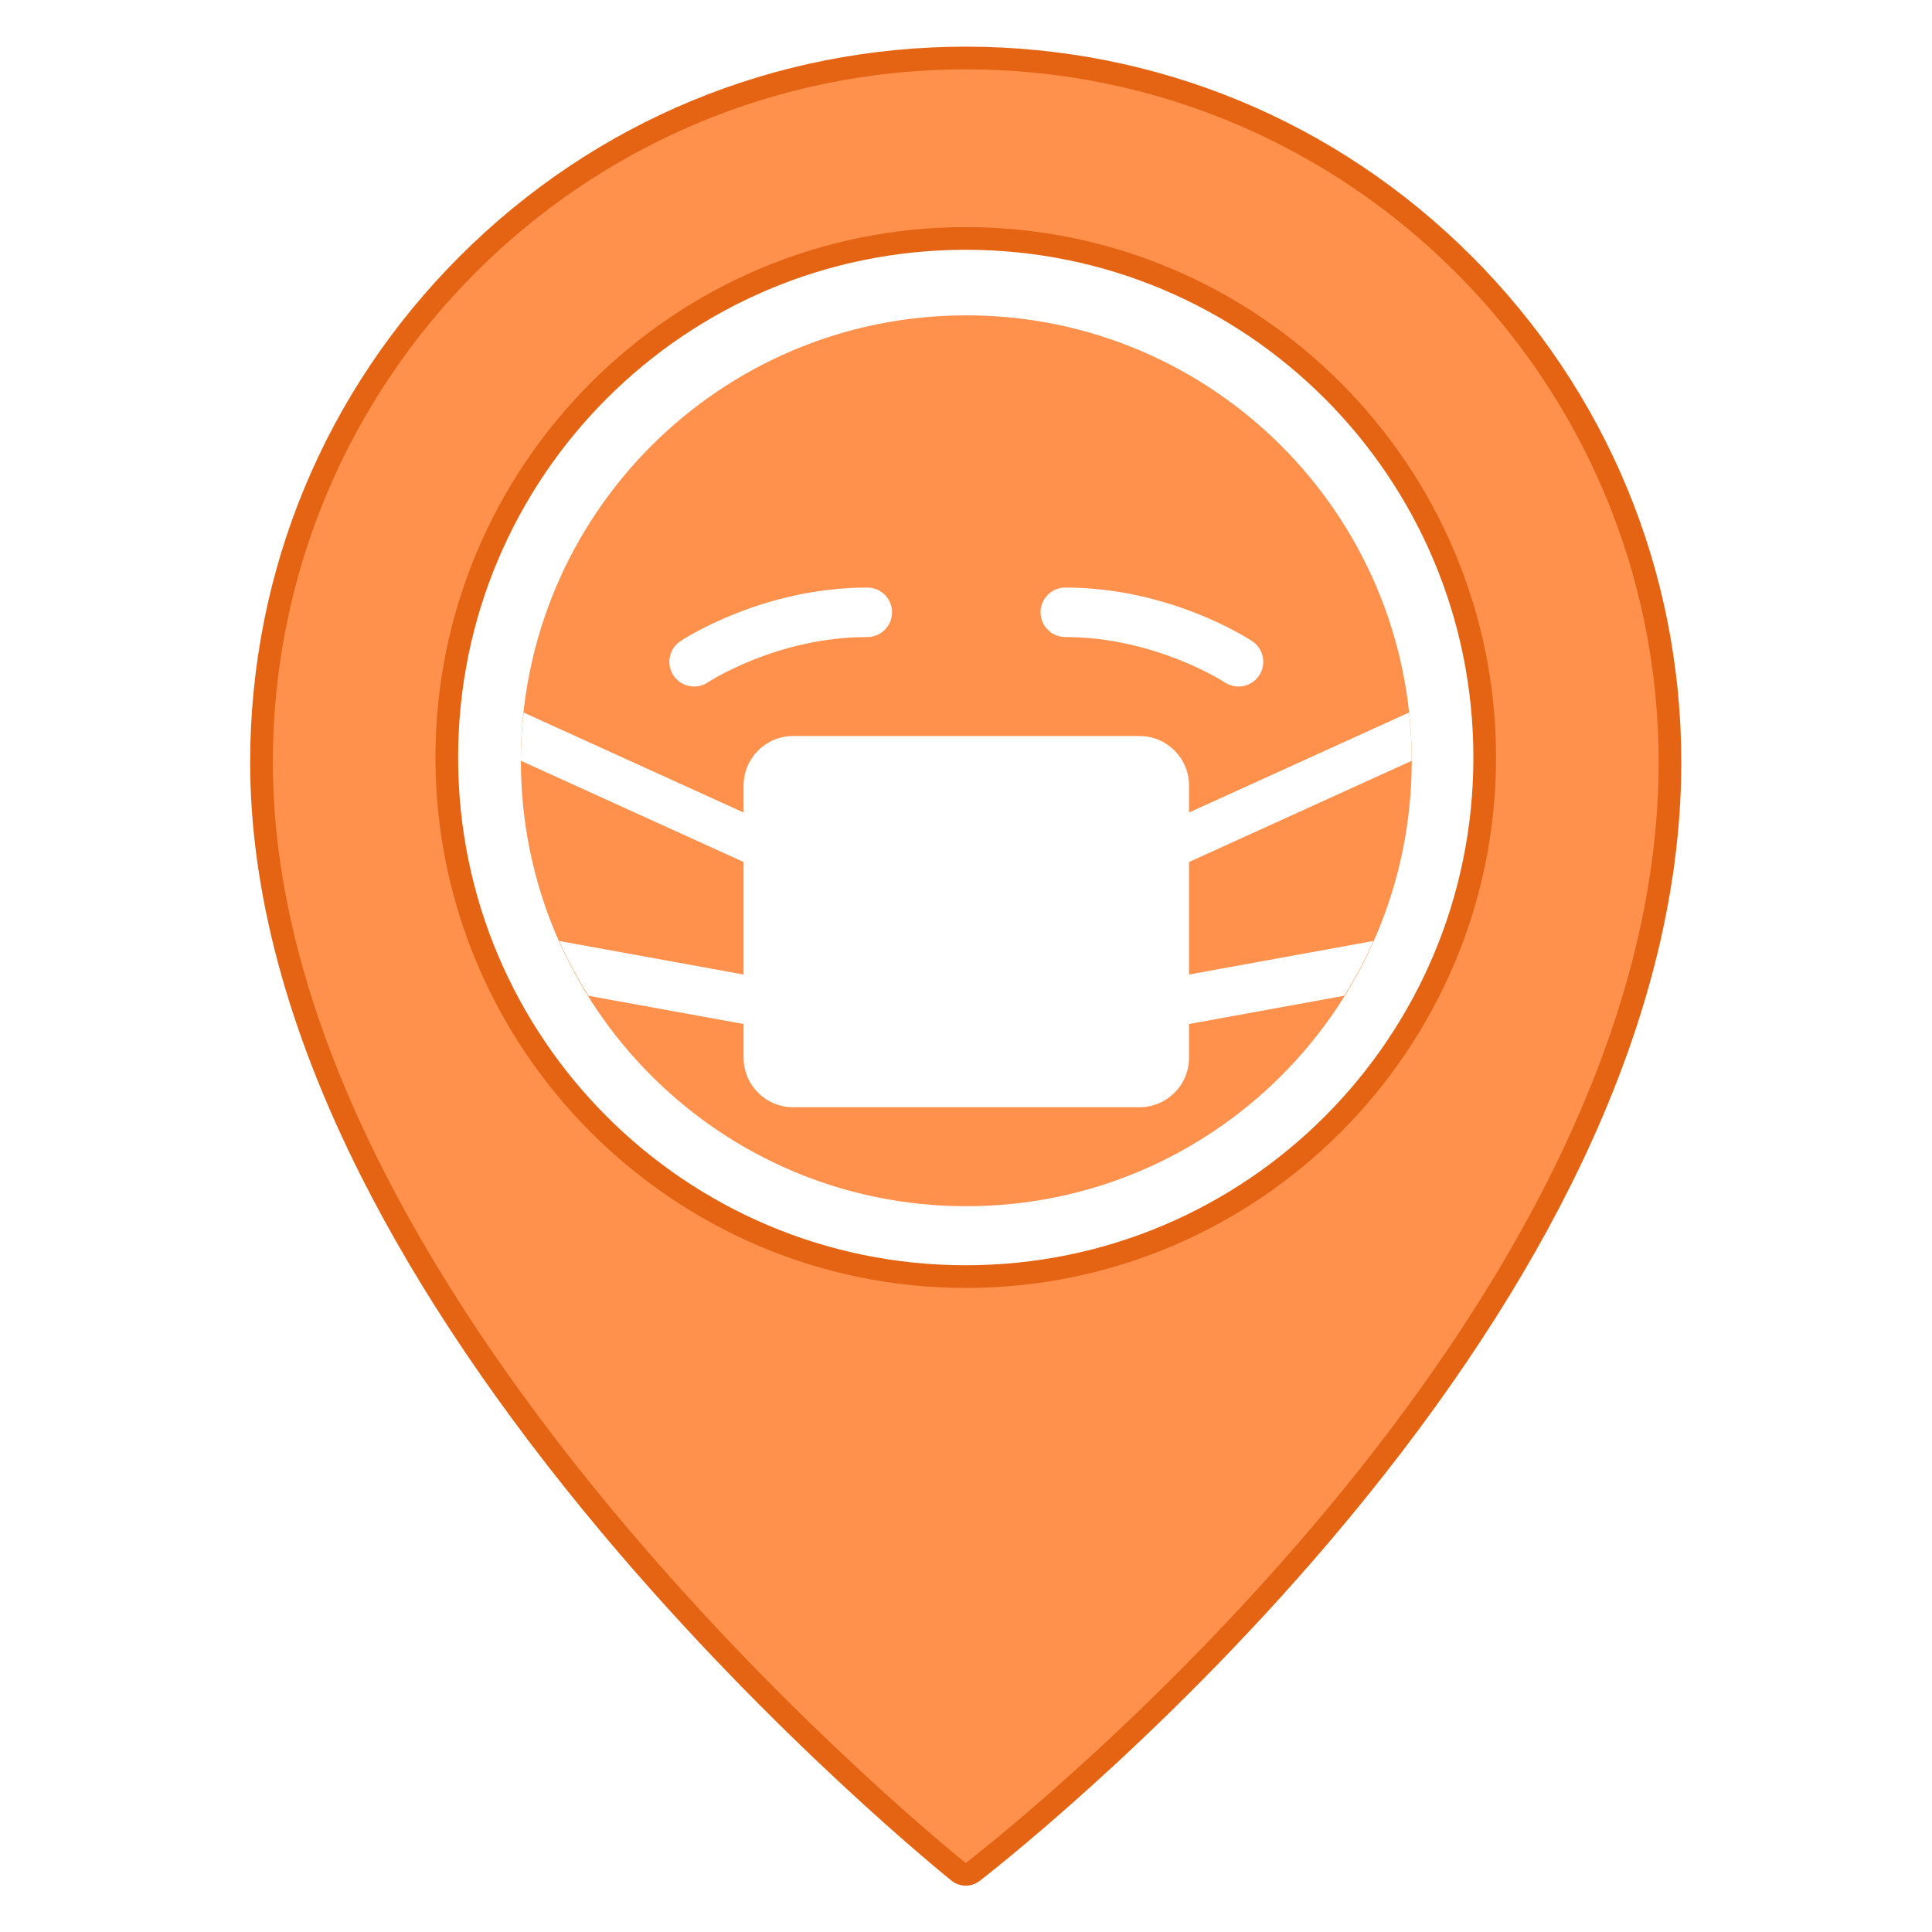
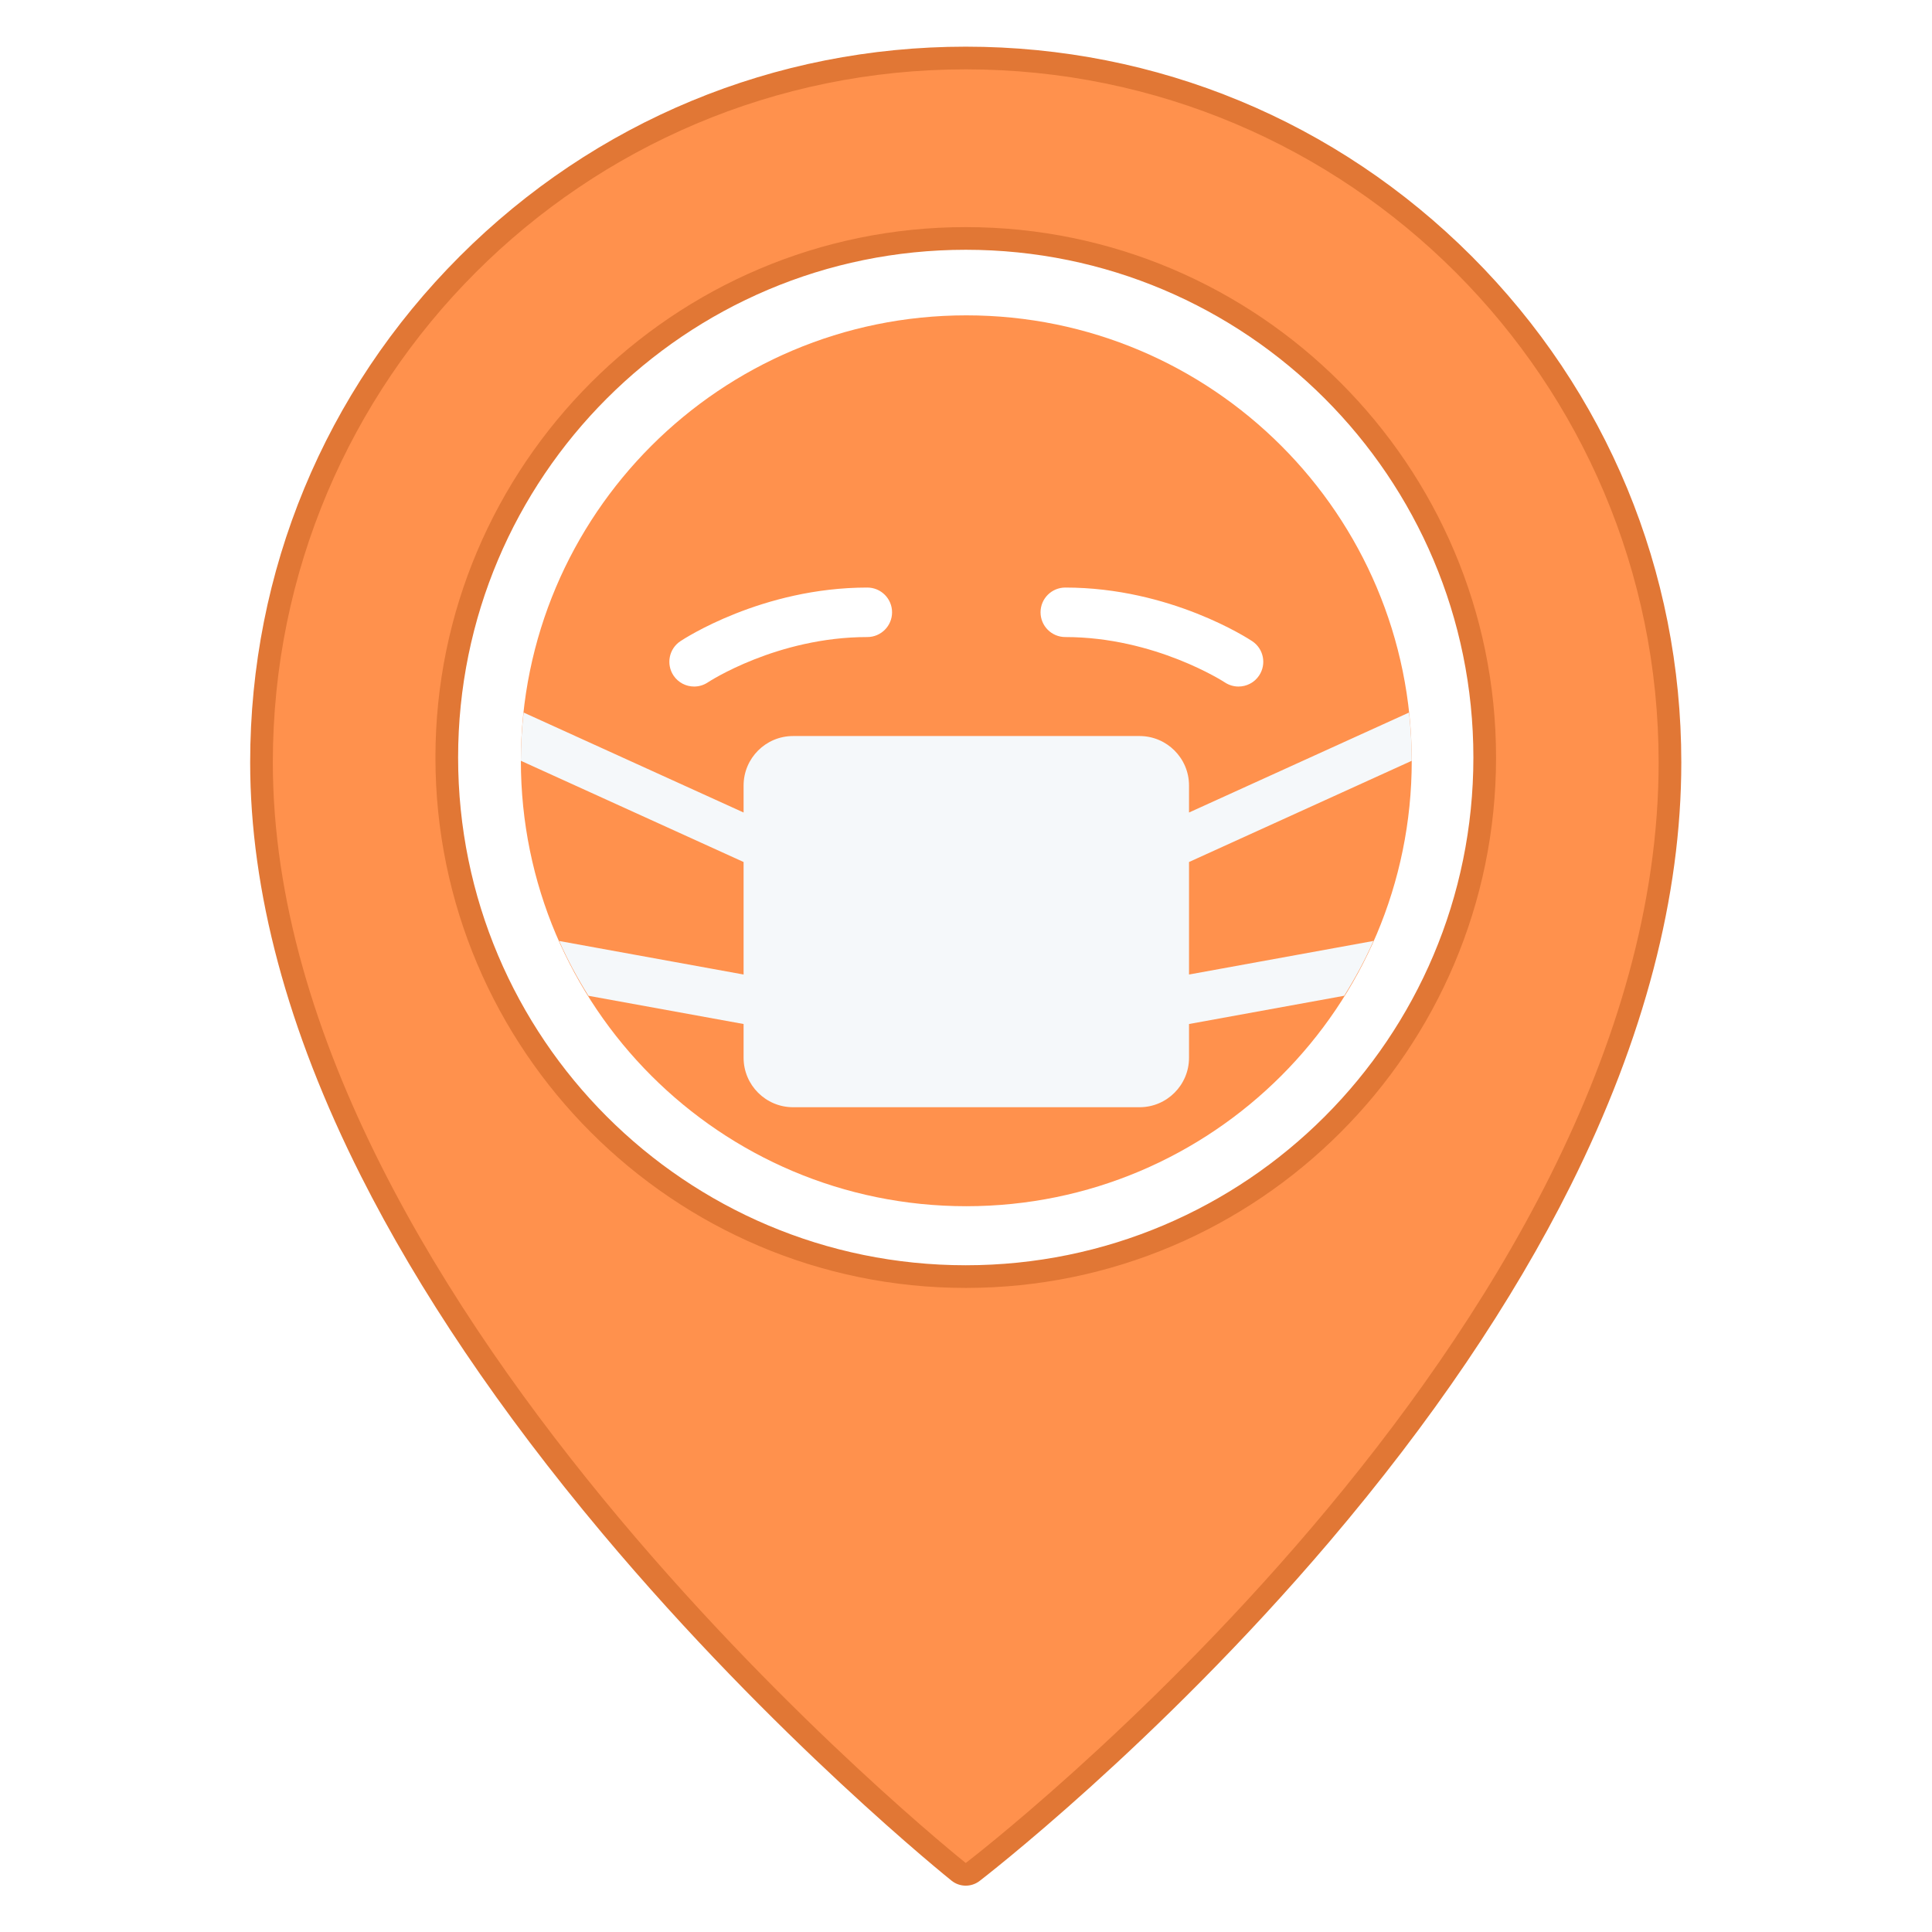
<svg xmlns="http://www.w3.org/2000/svg" width="810pt" height="810pt" viewBox="0 0 810 810" version="1.2">
  <defs>
    <clipPath id="clip1">
      <path d="M 104 19.57 L 705 19.57 L 705 790.57 L 104 790.57 Z M 104 19.57 " />
    </clipPath>
    <clipPath id="clip2">
      <path d="M 218.379 132.211 L 591.879 132.211 L 591.879 505.711 L 218.379 505.711 Z M 218.379 132.211 " />
    </clipPath>
    <clipPath id="clip3">
      <path d="M 218.379 298 L 591.879 298 L 591.879 465 L 218.379 465 Z M 218.379 298 " />
    </clipPath>
  </defs>
  <g id="surface1">
    <path style=" stroke:none;fill-rule:nonzero;fill:rgb(100%,56.859%,30.199%);fill-opacity:1;" d="M 404.895 785.82 C 403.844 785.82 402.805 785.477 401.934 784.789 C 401.207 784.203 328.098 725.605 256.004 639.605 C 189.234 559.961 109.637 439.805 109.637 319.633 C 109.637 156.805 242.09 24.32 404.895 24.32 C 567.699 24.32 700.141 156.805 700.141 319.633 C 700.141 444.82 620.543 564.723 553.766 643.266 C 481.641 728.082 408.516 784.289 407.781 784.844 C 406.926 785.496 405.914 785.82 404.895 785.82 " />
    <g clip-path="url(#clip1)" clip-rule="nonzero">
-       <path style=" stroke:none;fill-rule:nonzero;fill:rgb(89.409%,39.22%,7.84%);fill-opacity:1;" d="M 404.895 19.566 C 324.766 19.566 249.422 50.781 192.75 107.457 C 136.09 164.137 104.883 239.496 104.883 319.633 C 104.883 373.566 120.496 431.887 151.297 492.984 C 175.719 541.445 209.719 591.805 252.355 642.66 C 324.766 729.02 398.238 787.918 398.973 788.504 C 400.707 789.887 402.805 790.574 404.895 790.574 C 406.926 790.574 408.961 789.922 410.668 788.625 C 411.402 788.066 484.938 731.547 557.387 646.336 C 600.047 596.168 634.07 545.941 658.5 497.051 C 689.289 435.453 704.895 375.766 704.895 319.633 C 704.895 239.496 673.695 164.137 617.027 107.457 C 560.367 50.781 485.031 19.566 404.895 19.566 Z M 404.895 29.074 C 565.332 29.074 695.391 159.18 695.391 319.633 C 695.391 559.18 404.895 781.066 404.895 781.066 C 404.895 781.066 114.387 549.496 114.387 319.633 C 114.387 159.18 244.453 29.074 404.895 29.074 " />
+       <path style=" stroke:none;fill-rule:nonzero;fill:rgb(88.239%,46.669%,20.779%);fill-opacity:1;" d="M 404.895 19.566 C 324.766 19.566 249.422 50.781 192.75 107.457 C 136.09 164.137 104.883 239.496 104.883 319.633 C 104.883 373.566 120.496 431.887 151.297 492.984 C 175.719 541.445 209.719 591.805 252.355 642.66 C 324.766 729.02 398.238 787.918 398.973 788.504 C 400.707 789.887 402.805 790.574 404.895 790.574 C 406.926 790.574 408.961 789.922 410.668 788.625 C 411.402 788.066 484.938 731.547 557.387 646.336 C 600.047 596.168 634.07 545.941 658.5 497.051 C 689.289 435.453 704.895 375.766 704.895 319.633 C 704.895 239.496 673.695 164.137 617.027 107.457 C 560.367 50.781 485.031 19.566 404.895 19.566 Z M 404.895 29.074 C 565.332 29.074 695.391 159.18 695.391 319.633 C 695.391 559.18 404.895 781.066 404.895 781.066 C 404.895 781.066 114.387 549.496 114.387 319.633 C 114.387 159.18 244.453 29.074 404.895 29.074 " />
    </g>
    <path style=" stroke:none;fill-rule:nonzero;fill:rgb(100%,100%,100%);fill-opacity:1;" d="M 404.895 535.219 C 284.918 535.219 187.312 437.586 187.312 317.594 C 187.312 197.586 284.918 99.965 404.895 99.965 C 524.871 99.965 622.477 197.586 622.477 317.594 C 622.477 437.586 524.871 535.219 404.895 535.219 " />
-     <path style=" stroke:none;fill-rule:nonzero;fill:rgb(89.409%,39.22%,7.84%);fill-opacity:1;" d="M 404.895 95.215 C 282.301 95.215 182.559 194.969 182.559 317.594 C 182.559 440.207 282.301 539.973 404.895 539.973 C 527.488 539.973 627.227 440.207 627.227 317.594 C 627.227 194.969 527.488 95.215 404.895 95.215 Z M 404.895 104.719 C 522.438 104.719 617.723 200.039 617.723 317.594 C 617.723 435.164 522.438 530.465 404.895 530.465 C 287.359 530.465 192.066 435.164 192.066 317.594 C 192.066 200.039 287.359 104.719 404.895 104.719 " />
+     <path style=" stroke:none;fill-rule:nonzero;fill:rgb(88.239%,46.669%,20.779%);fill-opacity:1;" d="M 404.895 95.215 C 282.301 95.215 182.559 194.969 182.559 317.594 C 182.559 440.207 282.301 539.973 404.895 539.973 C 527.488 539.973 627.227 440.207 627.227 317.594 C 627.227 194.969 527.488 95.215 404.895 95.215 Z M 404.895 104.719 C 522.438 104.719 617.723 200.039 617.723 317.594 C 617.723 435.164 522.438 530.465 404.895 530.465 C 287.359 530.465 192.066 435.164 192.066 317.594 C 192.066 200.039 287.359 104.719 404.895 104.719 " />
    <g clip-path="url(#clip2)" clip-rule="nonzero">
      <path style=" stroke:none;fill-rule:nonzero;fill:rgb(100%,56.859%,30.199%);fill-opacity:1;" d="M 591.879 318.961 C 591.879 422.098 508.27 505.711 405.129 505.711 C 302.004 505.711 218.379 422.098 218.379 318.961 C 218.379 215.832 302.004 132.211 405.129 132.211 C 508.27 132.211 591.879 215.832 591.879 318.961 " />
    </g>
    <path style=" stroke:none;fill-rule:nonzero;fill:rgb(100%,100%,100%);fill-opacity:1;" d="M 291.016 287.836 C 287.664 287.836 284.375 286.215 282.371 283.219 C 279.199 278.445 280.484 272.004 285.246 268.828 C 286.625 267.914 319.496 246.336 363.629 246.336 C 369.355 246.336 374.004 250.984 374.004 256.711 C 374.004 262.438 369.355 267.086 363.629 267.086 C 325.711 267.086 297.043 285.906 296.762 286.09 C 294.988 287.273 292.988 287.836 291.016 287.836 Z M 519.246 287.836 C 517.285 287.836 515.281 287.273 513.516 286.102 C 513.227 285.914 484.27 267.086 446.629 267.086 C 440.891 267.086 436.254 262.438 436.254 256.711 C 436.254 250.984 440.891 246.336 446.629 246.336 C 490.766 246.336 523.633 267.914 525.012 268.828 C 529.785 272.004 531.07 278.445 527.887 283.219 C 525.895 286.215 522.594 287.836 519.246 287.836 Z M 519.246 287.836 " />
    <g clip-path="url(#clip3)" clip-rule="nonzero">
-       <path style=" stroke:none;fill-rule:nonzero;fill:rgb(100%,100%,100%);fill-opacity:1;" d="M 498.504 361.402 L 591.879 318.961 C 591.879 312.113 591.453 305.379 590.75 298.727 L 498.504 340.652 L 498.504 329.336 C 498.504 317.879 489.207 308.586 477.754 308.586 L 332.504 308.586 C 321.051 308.586 311.754 317.879 311.754 329.336 L 311.754 340.652 L 219.52 298.727 C 218.805 305.379 218.379 312.113 218.379 318.961 L 311.754 361.402 L 311.754 408.57 L 234.43 394.512 C 237.969 402.5 242.117 410.145 246.703 417.492 L 311.754 429.32 L 311.754 443.461 C 311.754 454.914 321.051 464.211 332.504 464.211 L 477.754 464.211 C 489.207 464.211 498.504 454.914 498.504 443.461 L 498.504 429.32 L 563.566 417.48 C 568.141 410.137 572.293 402.488 575.828 394.5 L 498.504 408.57 Z M 498.504 361.402 " />
+       <path style=" stroke:none;fill-rule:nonzero;fill:rgb(96.078%,97.249%,98.039%);fill-opacity:1;" d="M 498.504 361.402 L 591.879 318.961 C 591.879 312.113 591.453 305.379 590.75 298.73 L 498.504 340.652 L 498.504 329.336 C 498.504 317.879 489.207 308.586 477.754 308.586 L 332.504 308.586 C 321.051 308.586 311.754 317.879 311.754 329.336 L 311.754 340.652 L 219.52 298.73 C 218.805 305.379 218.379 312.113 218.379 318.961 L 311.754 361.402 L 311.754 408.57 L 234.43 394.512 C 237.969 402.5 242.117 410.145 246.703 417.492 L 311.754 429.32 L 311.754 443.461 C 311.754 454.914 321.051 464.211 332.504 464.211 L 477.754 464.211 C 489.207 464.211 498.504 454.914 498.504 443.461 L 498.504 429.32 L 563.566 417.48 C 568.141 410.137 572.293 402.488 575.828 394.5 L 498.504 408.57 Z M 498.504 361.402 " />
    </g>
  </g>
</svg>
